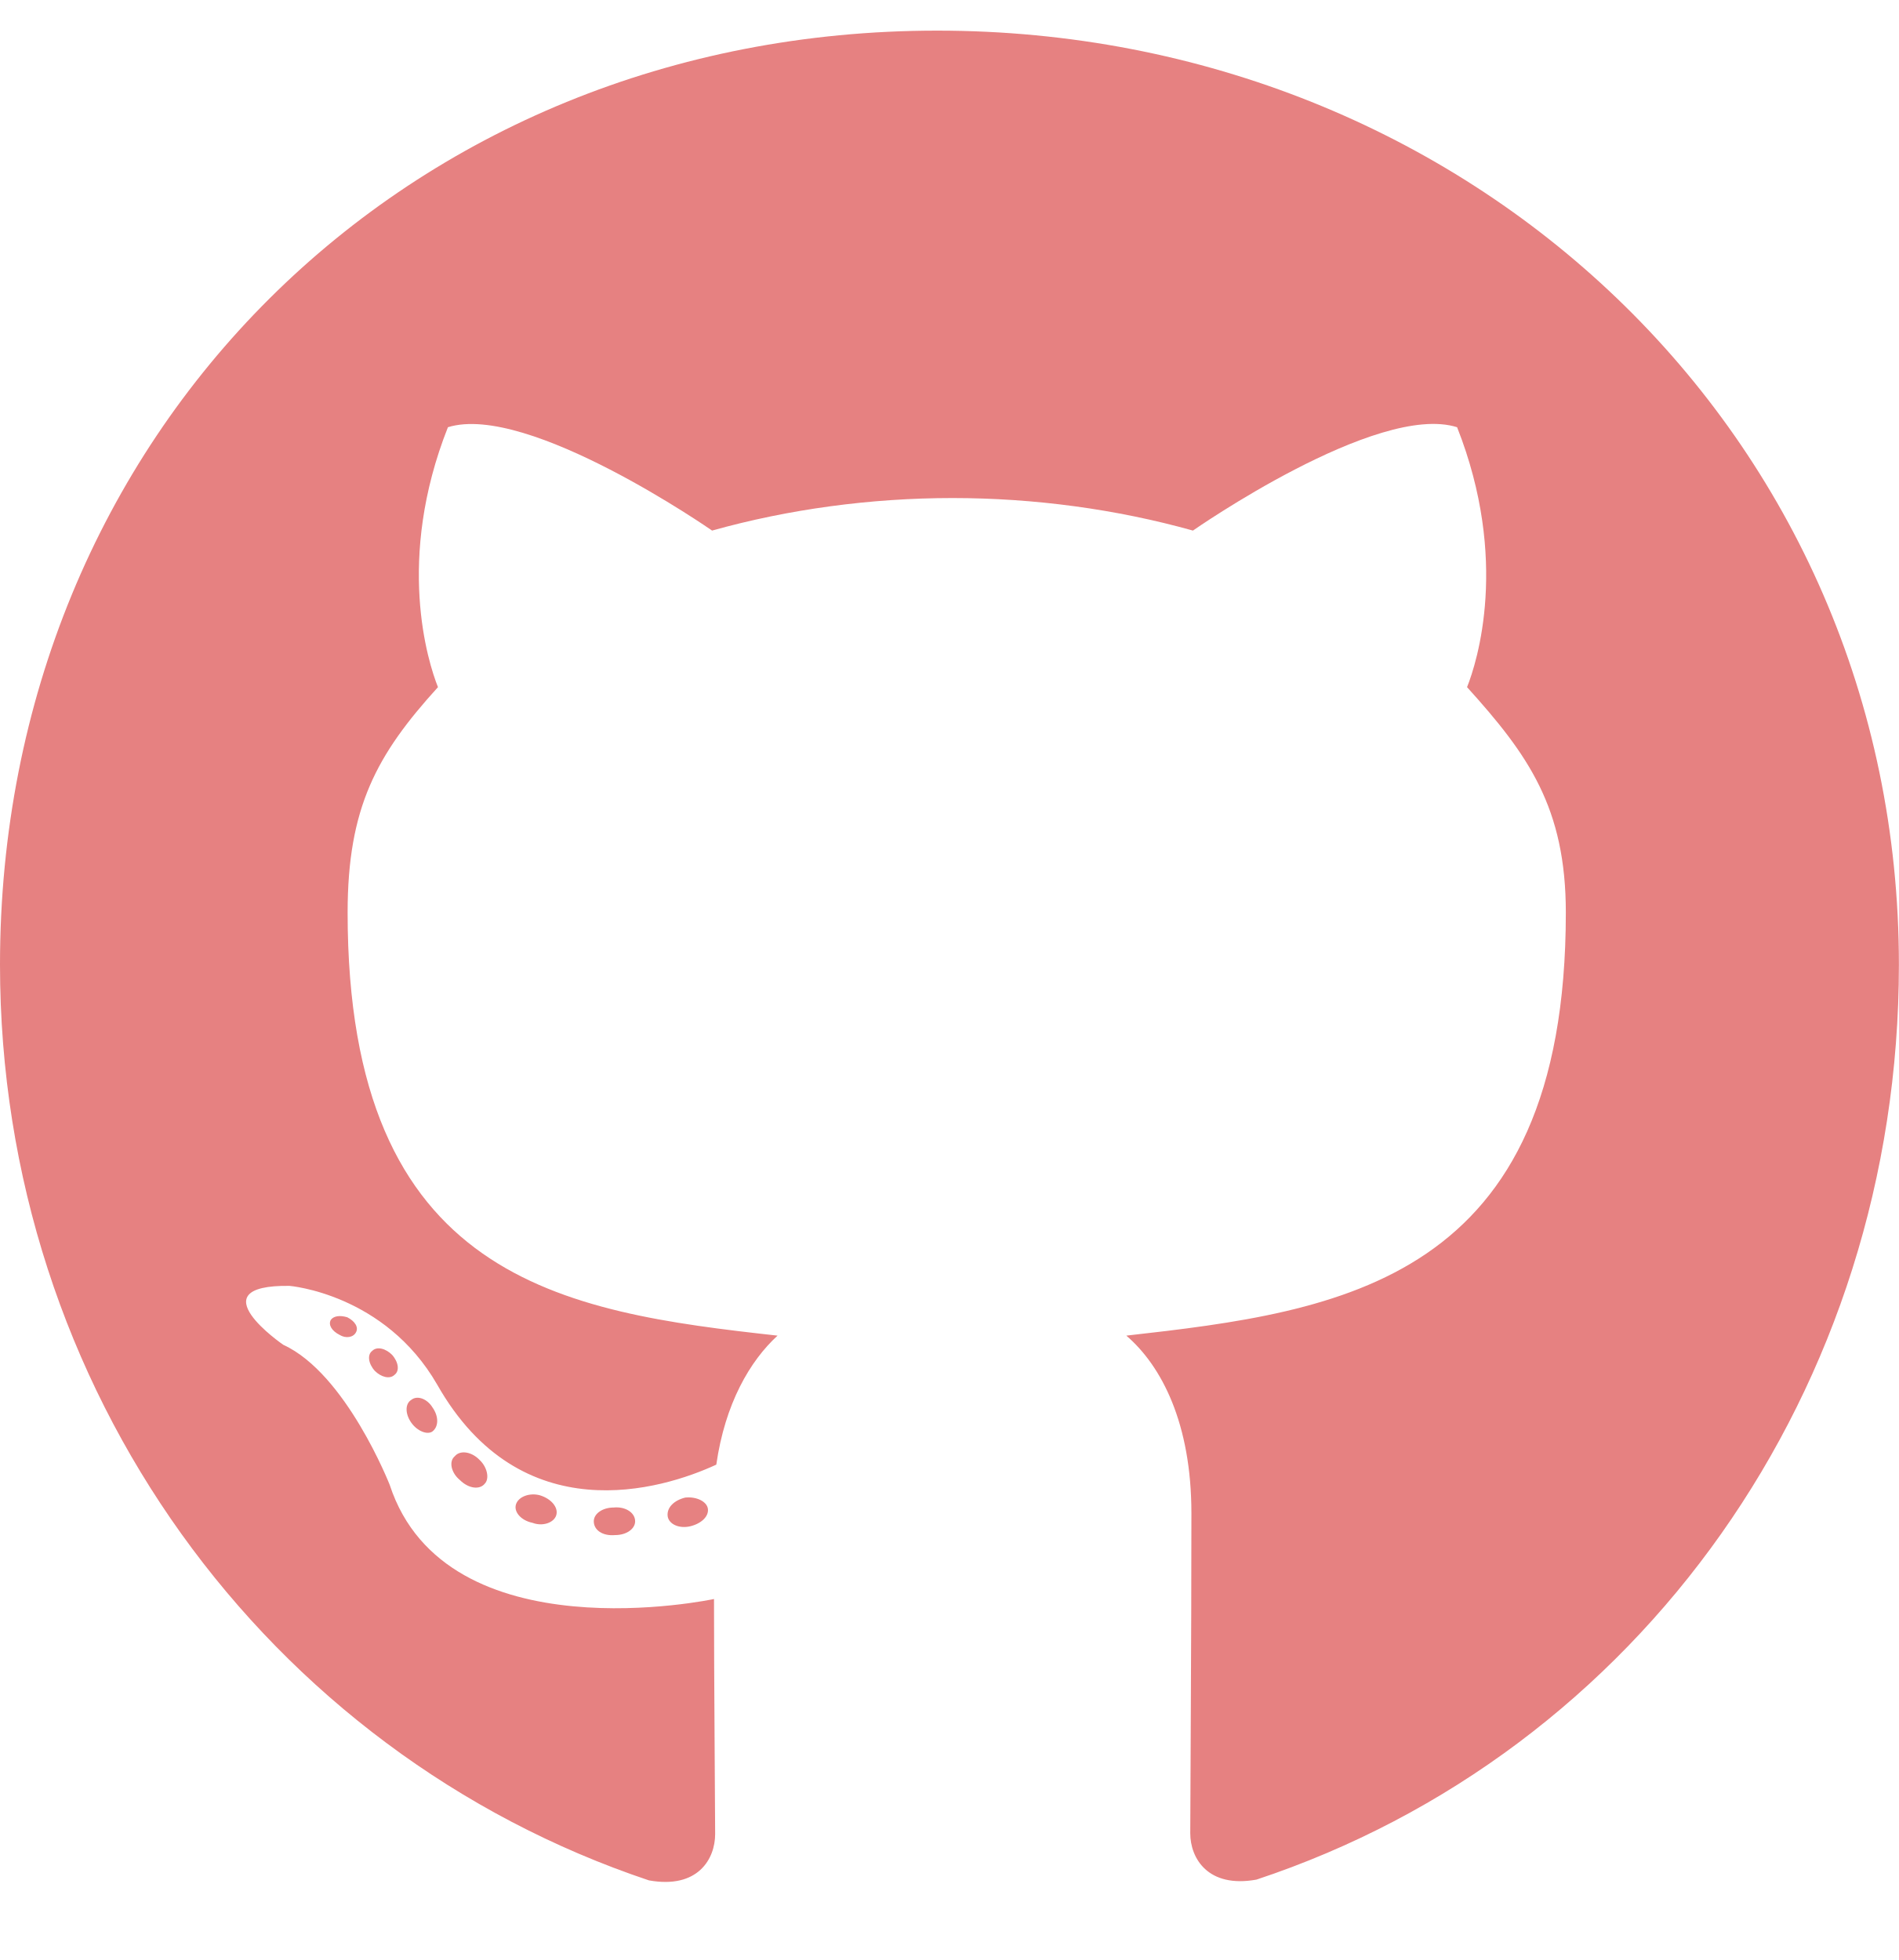
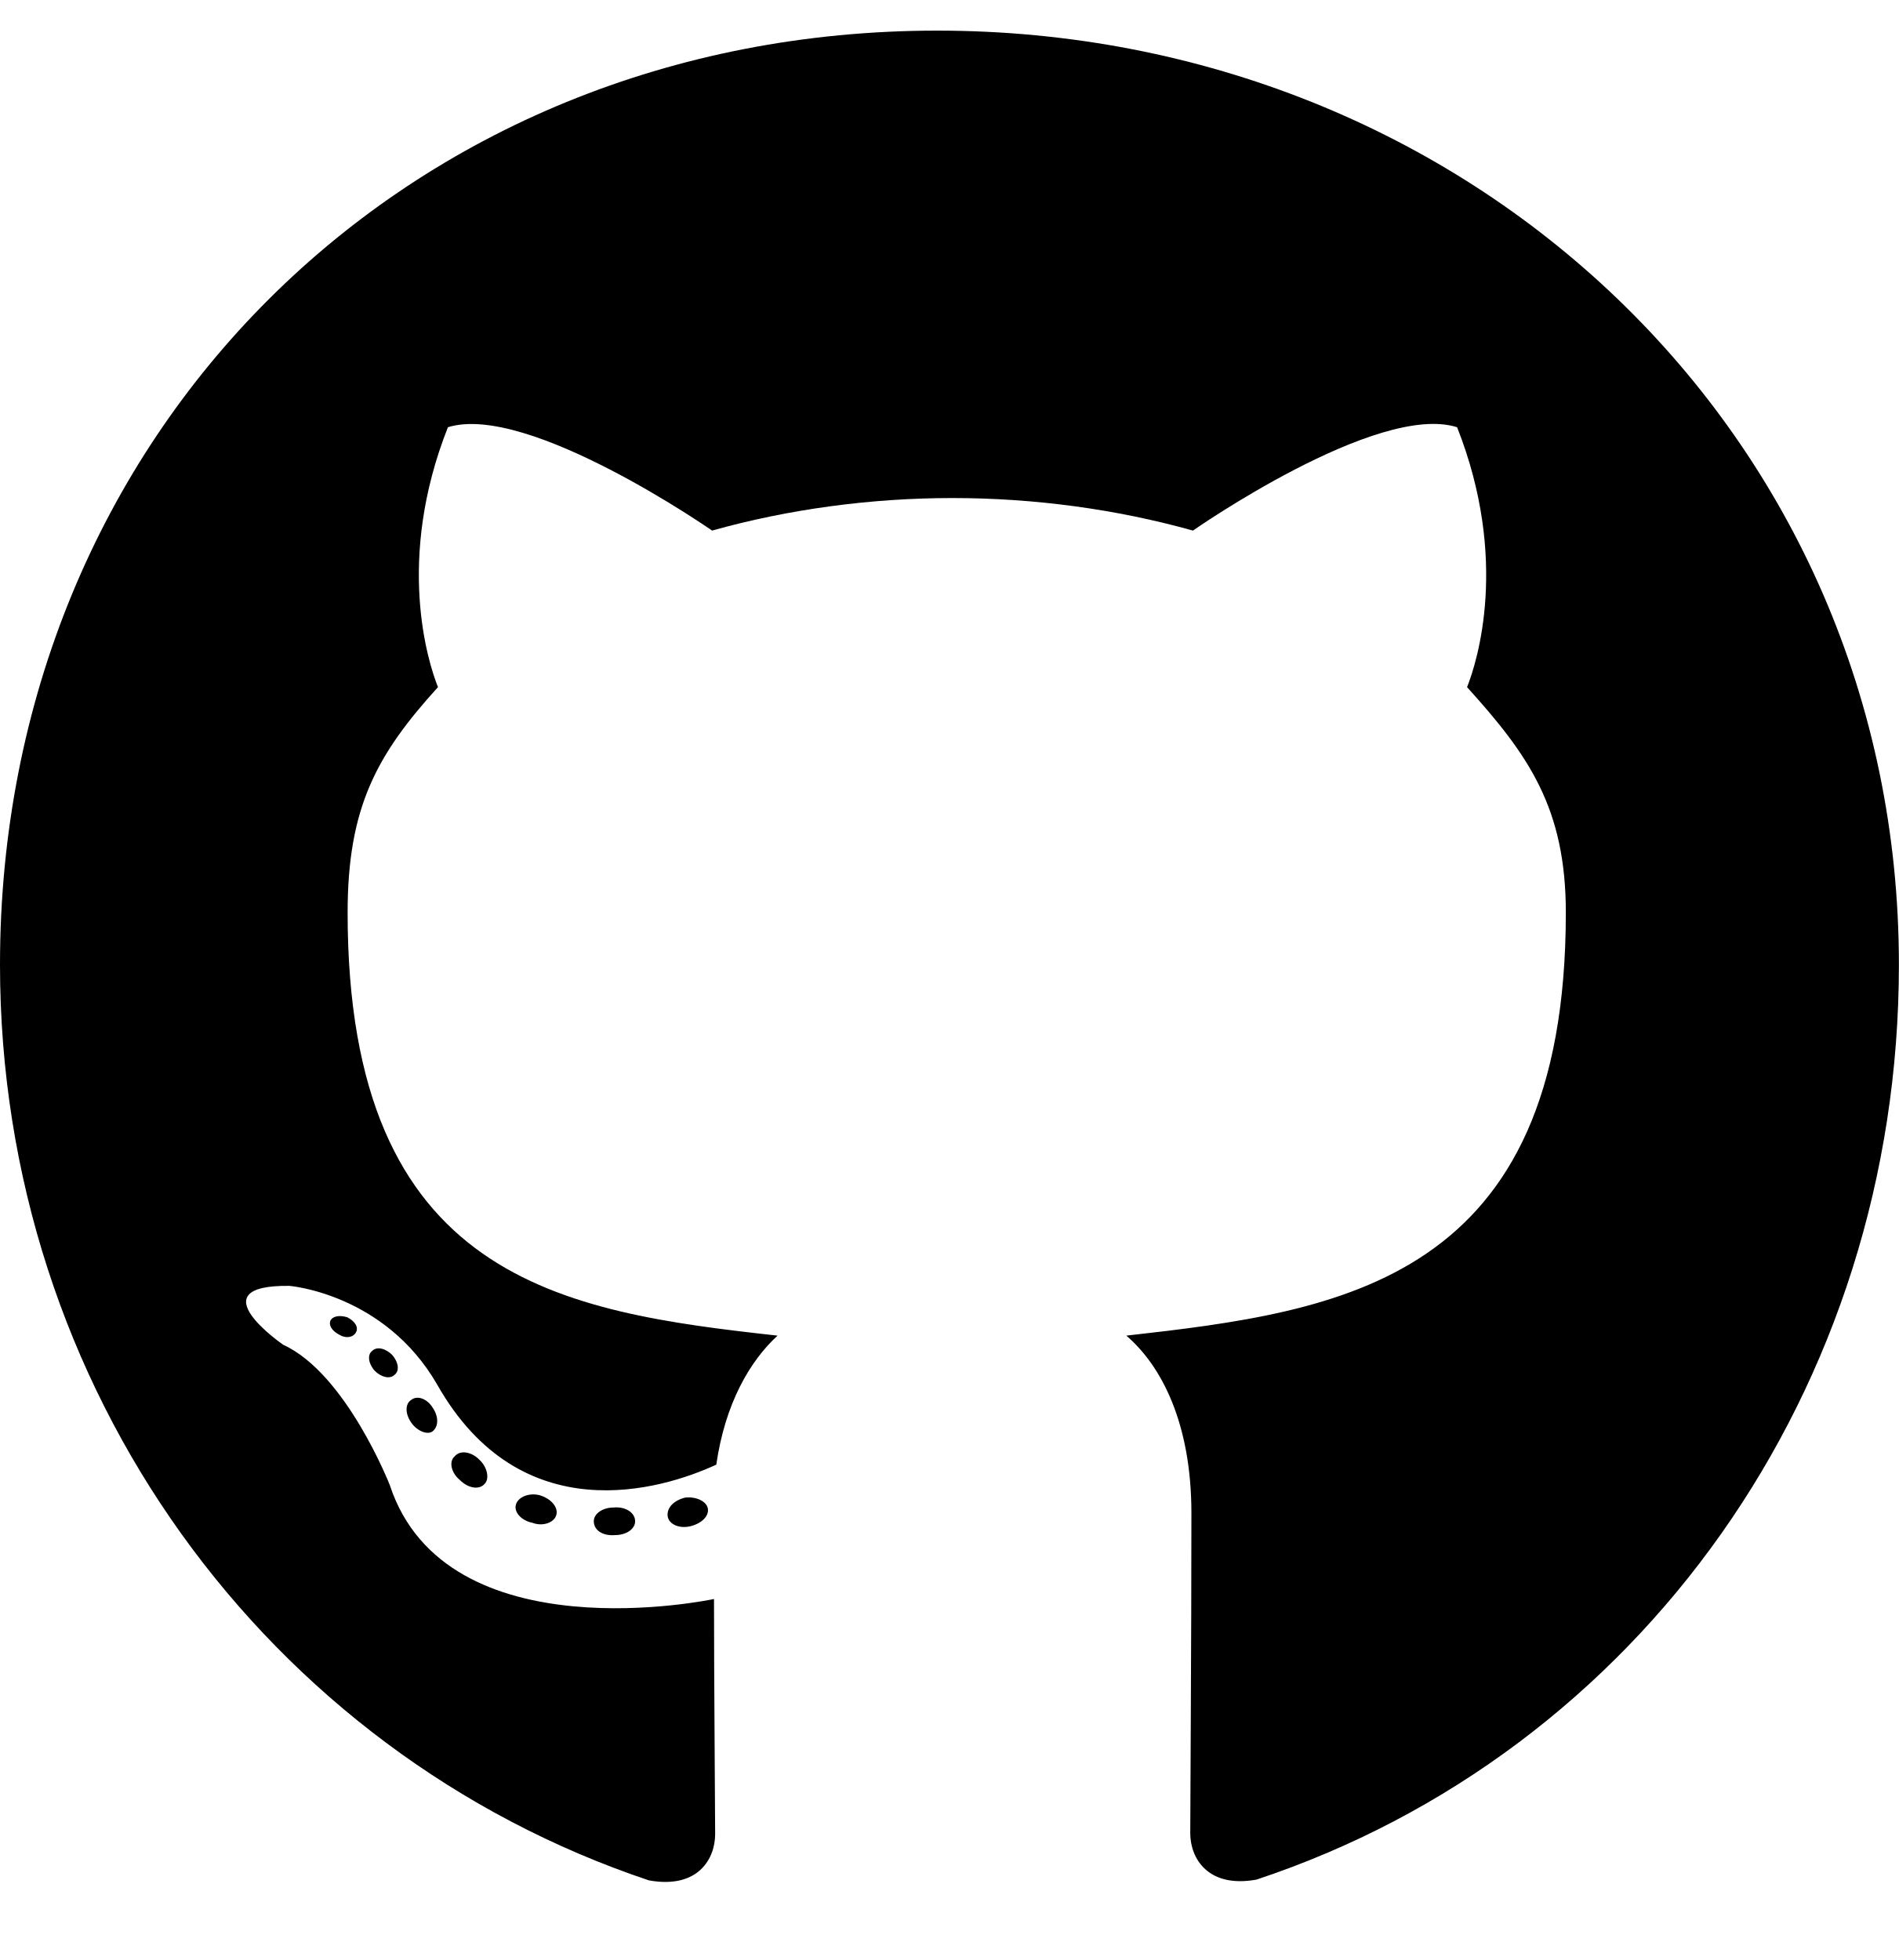
<svg xmlns="http://www.w3.org/2000/svg" aria-hidden="true" focusable="false" data-prefix="fab" data-icon="github" class="svg-inline--fa fa-github fa-w-16" role="img" viewBox="0 0 496 512">
-   <path fill="#e68181" d="M165.9 397.4c0 2-2.3 3.6-5.2 3.6-3.3.3-5.6-1.3-5.6-3.6 0-2 2.3-3.6 5.2-3.6 3-.3 5.6 1.3 5.6 3.6zm-31.1-4.5c-.7 2 1.3 4.3 4.3 4.9 2.6 1 5.6 0 6.2-2s-1.3-4.3-4.3-5.2c-2.6-.7-5.5.3-6.2 2.3zm44.2-1.7c-2.9.7-4.9 2.6-4.6 4.9.3 2 2.9 3.3 5.9 2.6 2.9-.7 4.9-2.6 4.6-4.6-.3-1.9-3-3.2-5.9-2.9zM244.8 8C106.1 8 0 113.3 0 252c0 110.9 69.8 205.8 169.5 239.2 12.8 2.3 17.3-5.6 17.3-12.1 0-6.2-.3-40.4-.3-61.4 0 0-70 15-84.7-29.8 0 0-11.4-29.1-27.8-36.6 0 0-22.9-15.7 1.6-15.4 0 0 24.9 2 38.6 25.8 21.9 38.6 58.6 27.5 72.9 20.9 2.3-16 8.8-27.1 16-33.7-55.9-6.2-112.3-14.3-112.3-110.5 0-27.5 7.6-41.3 23.6-58.9-2.6-6.5-11.1-33.3 2.6-67.9 20.9-6.5 69 27 69 27 20-5.6 41.5-8.5 62.8-8.5s42.8 2.9 62.8 8.5c0 0 48.1-33.6 69-27 13.7 34.7 5.2 61.4 2.6 67.9 16 17.7 25.8 31.5 25.8 58.9 0 96.5-58.9 104.2-114.8 110.5 9.2 7.9 17 22.9 17 46.4 0 33.7-.3 75.4-.3 83.6 0 6.5 4.6 14.4 17.3 12.1C428.2 457.8 496 362.9 496 252 496 113.3 383.5 8 244.8 8zM97.2 352.9c-1.3 1-1 3.3.7 5.2 1.6 1.6 3.9 2.3 5.2 1 1.3-1 1-3.3-.7-5.2-1.6-1.6-3.9-2.3-5.2-1zm-10.8-8.1c-.7 1.3.3 2.9 2.3 3.9 1.6 1 3.6.7 4.3-.7.7-1.3-.3-2.9-2.3-3.9-2-.6-3.6-.3-4.3.7zm32.4 35.6c-1.6 1.3-1 4.3 1.3 6.2 2.3 2.3 5.2 2.6 6.5 1 1.3-1.3.7-4.3-1.3-6.2-2.2-2.3-5.2-2.6-6.5-1zm-11.4-14.7c-1.6 1-1.6 3.6 0 5.9 1.6 2.3 4.3 3.3 5.6 2.3 1.6-1.3 1.6-3.9 0-6.2-1.4-2.3-4-3.3-5.6-2z" />
+   <path fill="#000" d="M165.9 397.4c0 2-2.3 3.6-5.2 3.6-3.3.3-5.6-1.3-5.6-3.6 0-2 2.3-3.6 5.2-3.6 3-.3 5.6 1.3 5.6 3.6zm-31.1-4.5c-.7 2 1.3 4.3 4.3 4.9 2.6 1 5.6 0 6.2-2s-1.3-4.3-4.3-5.2c-2.6-.7-5.5.3-6.2 2.3zm44.2-1.7c-2.9.7-4.9 2.6-4.6 4.9.3 2 2.9 3.3 5.9 2.6 2.9-.7 4.9-2.6 4.6-4.6-.3-1.9-3-3.2-5.9-2.9zM244.8 8C106.1 8 0 113.3 0 252c0 110.9 69.8 205.8 169.5 239.2 12.8 2.3 17.3-5.6 17.3-12.1 0-6.2-.3-40.4-.3-61.4 0 0-70 15-84.7-29.8 0 0-11.4-29.1-27.8-36.6 0 0-22.9-15.7 1.6-15.4 0 0 24.9 2 38.6 25.8 21.9 38.6 58.6 27.5 72.9 20.9 2.3-16 8.8-27.1 16-33.7-55.9-6.2-112.3-14.3-112.3-110.5 0-27.5 7.6-41.3 23.6-58.9-2.6-6.5-11.1-33.3 2.6-67.9 20.9-6.5 69 27 69 27 20-5.6 41.5-8.5 62.8-8.5s42.8 2.9 62.8 8.5c0 0 48.1-33.6 69-27 13.7 34.7 5.2 61.4 2.6 67.9 16 17.7 25.8 31.5 25.8 58.9 0 96.5-58.9 104.2-114.8 110.5 9.2 7.9 17 22.9 17 46.4 0 33.7-.3 75.4-.3 83.6 0 6.5 4.6 14.4 17.3 12.1C428.2 457.8 496 362.9 496 252 496 113.3 383.5 8 244.8 8zM97.2 352.9c-1.3 1-1 3.3.7 5.2 1.6 1.6 3.9 2.3 5.2 1 1.3-1 1-3.3-.7-5.2-1.6-1.6-3.9-2.3-5.2-1zm-10.8-8.1c-.7 1.3.3 2.9 2.3 3.9 1.6 1 3.6.7 4.3-.7.7-1.3-.3-2.9-2.3-3.9-2-.6-3.6-.3-4.3.7zm32.4 35.6c-1.6 1.3-1 4.3 1.3 6.2 2.3 2.3 5.2 2.6 6.5 1 1.3-1.3.7-4.3-1.3-6.2-2.2-2.3-5.2-2.6-6.5-1zm-11.4-14.7c-1.6 1-1.6 3.6 0 5.9 1.6 2.3 4.3 3.3 5.6 2.3 1.6-1.3 1.6-3.9 0-6.2-1.4-2.3-4-3.3-5.6-2z" />
</svg>
